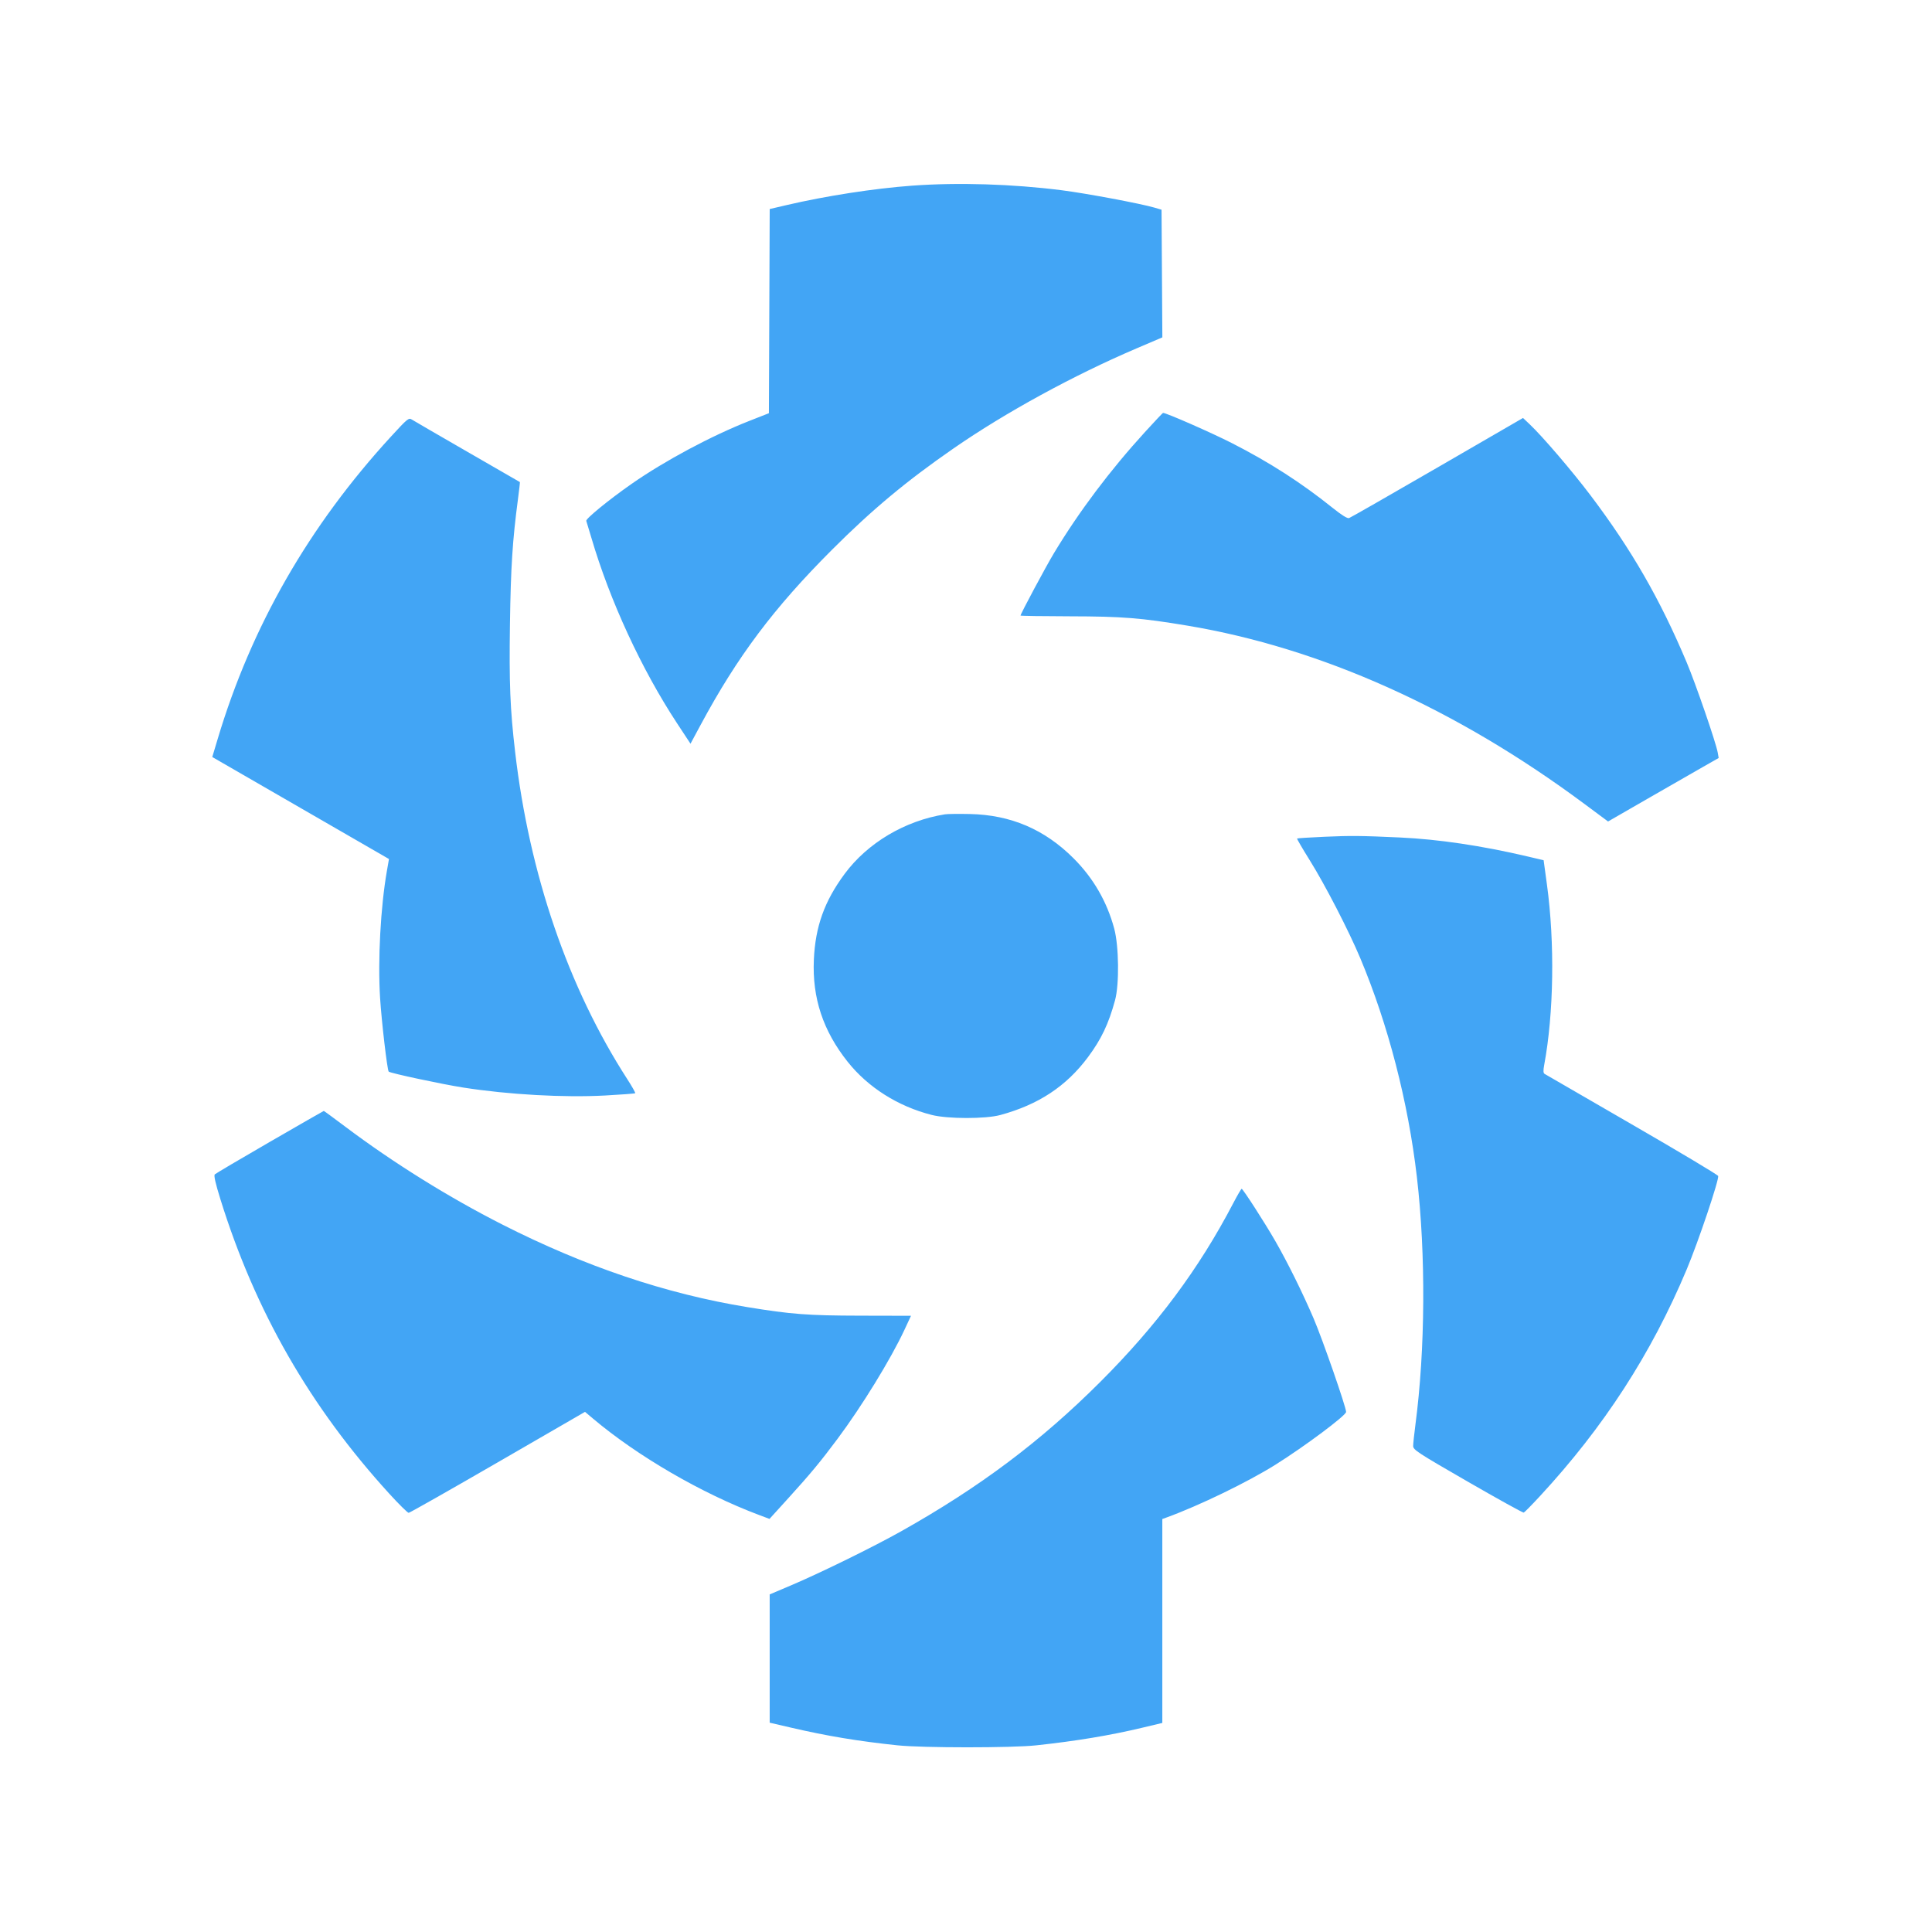
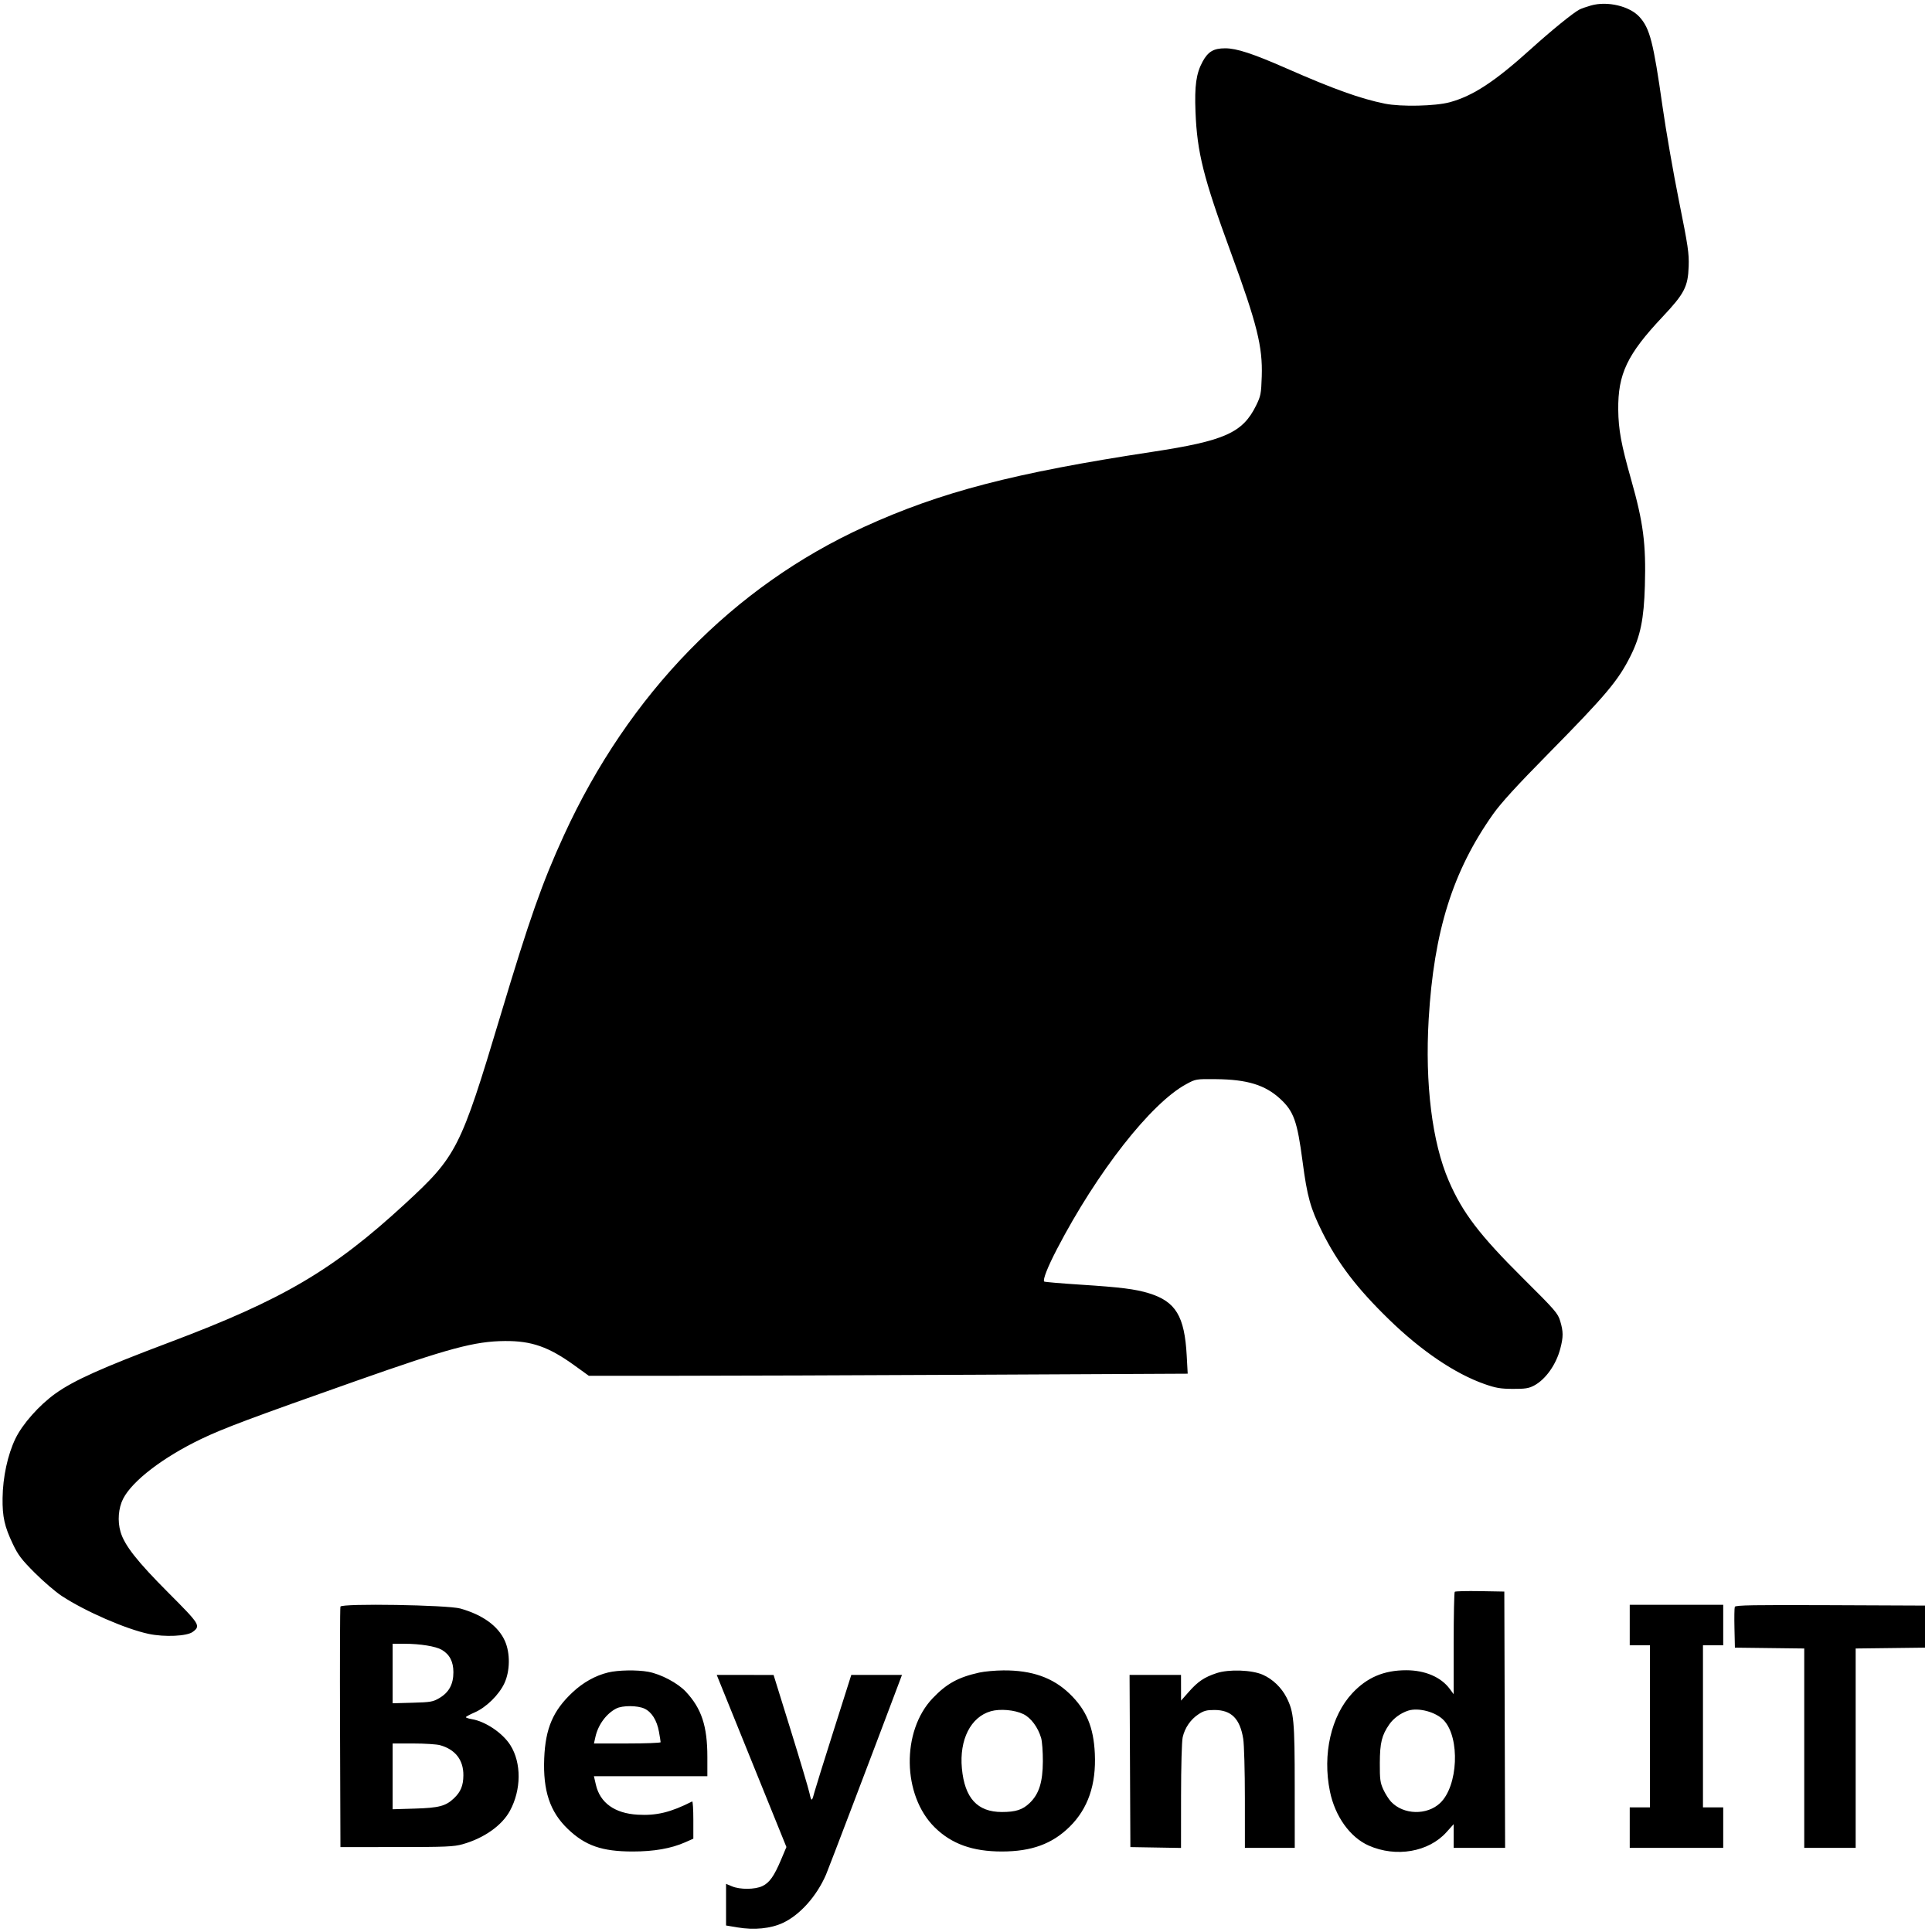
<svg xmlns="http://www.w3.org/2000/svg" width="1240" height="1240">
-   <path d="M585.5 119.157c-24.392 1.775-55.454 6.582-80.743 12.495l-10.743 2.512-.257 65.522-.257 65.523-12.5 4.911c-24.453 9.608-54.301 25.574-75.692 40.488-14.402 10.041-29.52 22.393-29.025 23.713.243.648 1.692 5.443 3.22 10.655 11.868 40.48 32.267 84.639 55.173 119.442l8.503 12.917 6.683-12.417c23.502-43.672 46.807-74.722 84.066-112.002 25.738-25.754 47.825-44.173 78.072-65.109 33.386-23.108 77-46.934 117.761-64.332l16.261-6.94-.261-40.974-.261-40.973-4.5-1.319c-8.958-2.625-43.862-9.169-59.5-11.155-31.749-4.032-66.513-5.102-96-2.957M734.906 277.25c-22.472 24.627-42.334 51.05-58.443 77.75-5.099 8.45-21.464 39.014-21.462 40.083 0 .229 14.287.445 31.75.479 33.627.065 45.612 1.017 75.303 5.978 85.759 14.331 172.63 53.33 254.813 114.394l15.221 11.31 25.706-14.808c14.138-8.144 30.112-17.312 35.497-20.372l9.79-5.564-.61-3.5c-1.096-6.29-14.149-44.185-19.977-58-17.139-40.622-35.248-72.077-61.599-107-11.686-15.488-30.818-37.844-39.039-45.62l-4.356-4.119-55 31.858c-30.25 17.522-55.747 32.106-56.66 32.408-1.079.358-4.75-1.93-10.5-6.543-20.084-16.116-40.545-29.274-64.607-41.547C777.601 277.739 748.585 265 746.461 265c-.207 0-5.407 5.512-11.555 12.25m-483.911 2.889c-52.729 57.452-89.592 121.745-111.254 194.044l-3.501 11.683 56.707 32.735 56.706 32.734-1.326 7.583c-4.069 23.272-5.894 57.248-4.381 81.582.926 14.898 4.591 46.254 5.526 47.28.898.986 34.289 8.122 48.028 10.264 28.958 4.515 64.488 6.499 90.867 5.074 10.377-.56 19.07-1.222 19.319-1.471.248-.248-2.035-4.306-5.074-9.017-37.96-58.843-62.879-131.564-72.005-210.13-3.219-27.711-3.869-43.866-3.307-82.149.534-36.338 1.631-53.441 5.12-79.832.798-6.039 1.368-11.04 1.266-11.112-.102-.073-15.261-8.815-33.686-19.427-18.425-10.613-34.464-19.919-35.642-20.682-2.027-1.312-2.739-.735-13.363 10.841M606.5 522.653c-25.669 4.073-49.712 18.357-64.437 38.283-12.956 17.531-18.769 33.768-19.713 55.064-1.087 24.502 5.901 45.6 21.676 65.452 13.091 16.473 32.315 28.634 53.974 34.141 10.222 2.599 34.507 2.629 44 .054 24.469-6.637 42.328-18.418 56.253-37.107 8.576-11.511 13.261-21.347 17.403-36.54 2.782-10.202 2.502-34.762-.523-46-4.654-17.286-13.403-32.422-26.057-45.076-18.639-18.639-40.322-27.911-66.576-28.47-7.15-.152-14.35-.062-16 .199m243.676 14.396c-9.529.421-17.487.928-17.685 1.126-.198.198 3.43 6.427 8.061 13.843 9.872 15.805 25.076 45.255 32.515 62.982 17.89 42.628 30.726 92.267 36.33 140.5 5.776 49.707 5.41 110.661-.955 158.936-.793 6.015-1.442 12.144-1.442 13.62 0 2.476 2.712 4.248 35.027 22.888 19.264 11.113 35.44 20.059 35.946 19.88.506-.178 5.205-4.957 10.444-10.619 40.968-44.285 71.417-91.321 94.113-145.385 7.518-17.906 21.003-57.989 20.208-60.062-.302-.785-25.229-15.681-55.393-33.103-30.165-17.421-55.37-32.011-56.011-32.422-.843-.54-.908-2.132-.233-5.74 6.158-32.924 6.854-78.418 1.771-115.688l-2.141-15.695-10.616-2.49c-29.261-6.862-56.983-10.974-81.615-12.105-25.026-1.149-31.483-1.212-48.324-.466M173.193 732.877c-18.869 10.91-34.771 20.301-35.338 20.868-.708.708.416 5.685 3.59 15.893 22.372 71.955 57.534 133.26 108.468 189.112 6.144 6.737 11.715 12.235 12.379 12.217.665-.019 26.402-14.607 57.195-32.419l55.987-32.386 5.013 4.231c28.719 24.239 69.849 48.122 106.705 61.961l6.691 2.512 11.972-13.183c14.282-15.727 20.74-23.512 31.675-38.183 15.78-21.171 34.174-51.134 42.972-70l4.197-9-32.6-.072c-33.662-.073-44.236-.877-72.599-5.517-52.086-8.52-104.017-26.026-157-52.926-34.47-17.5-69.941-39.589-100.682-62.699-7.525-5.657-13.825-10.277-14-10.266-.175.011-15.756 8.946-34.625 19.857M791.52 772.25c-22.058 42.207-48.977 78.371-85.449 114.795-38.124 38.072-77.236 67.416-127.546 95.69-17.969 10.099-51.743 26.686-70.775 34.76l-13.75 5.834v82.327l13.75 3.194c23.233 5.395 43.059 8.689 68.25 11.336 16.09 1.691 73.361 1.705 89 .021 25.772-2.774 47.439-6.375 68.25-11.344l12.75-3.045V974.95l2.75-1.001c20.982-7.643 52.157-22.755 69.847-33.859 18.882-11.852 45.274-31.559 45.357-33.868.102-2.831-15.119-46.644-20.841-59.99-7.171-16.726-16.651-35.878-24.655-49.808-6.712-11.68-20.708-33.401-21.531-33.415-.315-.005-2.748 4.154-5.407 9.241" fill="#42a5f5" fill-rule="evenodd" />
+   <path d="M1021.197 3.499c-2.916.818-6.291 2.005-7.5 2.638-4.077 2.135-18.117 13.551-31.197 25.366-23.137 20.899-37.075 30.042-52 34.114-9.225 2.516-31.334 3.002-41.65.916-15.728-3.181-32.798-9.301-63.234-22.671-21.449-9.422-31.956-12.863-39.264-12.858-7.44.004-11.017 2.119-14.514 8.58-4.101 7.574-5.208 15.431-4.542 32.231 1.034 26.085 5.082 42.201 22.599 89.97 16.943 46.205 20.557 60.685 19.924 79.818-.371 11.211-.639 12.589-3.637 18.678-8.624 17.519-20.168 22.667-66.682 29.737-88.694 13.482-135.751 25.734-184.829 48.126C470.623 376.489 403.511 445.403 361.989 536c-14.065 30.688-22.051 53.388-40.984 116.5-25.421 84.736-27.873 89.565-60.95 120.042-46.364 42.72-78.33 61.529-151.253 88.997-43.493 16.383-61.372 24.409-73.218 32.866-10.401 7.426-21.206 19.615-25.713 29.007-4.967 10.353-8.048 24.629-8.218 38.088-.151 12.009 1.242 18.25 6.579 29.458 3.41 7.163 5.576 10.007 14.147 18.578 5.567 5.566 13.352 12.236 17.301 14.822 15.107 9.894 41.135 21.239 55.796 24.32 10.166 2.136 24.489 1.487 28.203-1.278 5.26-3.916 4.748-4.743-15.449-24.989-20.274-20.321-28.359-30.608-30.883-39.289-2.01-6.915-1.35-15.235 1.68-21.174 5.85-11.469 25.537-26.564 49.973-38.319 14.198-6.83 32.311-13.621 99.465-37.288 59.769-21.066 76.208-25.477 95.535-25.637 17.167-.142 28.184 3.714 44.701 15.648l9.202 6.648h56.298c30.965-.001 117.452-.3 192.194-.667l135.894-.665-.628-11.584c-1.374-25.334-7.047-34.721-24.183-40.017-8.712-2.693-18.078-3.875-43.868-5.538-12.59-.812-23.124-1.71-23.41-1.996-1.063-1.062 2.204-9.358 8.278-21.022 25.727-49.403 60.196-93.378 82.804-105.639 6.204-3.364 6.247-3.372 19.218-3.246 20 .194 31.498 3.722 41.161 12.629 8.702 8.021 10.949 14.32 14.358 40.245 2.956 22.487 5.038 29.981 12.503 45 10.048 20.217 22.209 36.171 42.989 56.392 20.685 20.13 42.411 34.814 61.304 41.434 7.263 2.545 10.24 3.051 18.185 3.087 7.877.036 10.199-.327 13.595-2.126 7.411-3.927 14.173-13.453 16.853-23.747 1.962-7.533 1.951-10.833-.056-17.593-1.496-5.038-3.16-6.957-23.774-27.432-28.05-27.86-38.943-42.148-47.806-62.705-10.643-24.687-15.292-62.185-12.852-103.669 3.321-56.456 15.441-95.038 41.355-131.641 5.04-7.119 15.168-18.21 35.159-38.5 37.323-37.882 45.085-47.096 53.013-62.93 6.358-12.7 8.613-23.712 9.231-45.07.781-26.994-.965-40.476-8.838-68.269-6.377-22.507-8.115-31.927-8.255-44.731-.25-22.98 5.755-35.578 28.438-59.656 14.013-14.876 16.317-19.32 16.762-32.344.289-8.471-.388-13.036-6.248-42.139-3.615-17.952-8.354-45.177-10.531-60.5-5.872-41.334-8.128-50.125-14.745-57.449-6.3-6.974-20.552-10.37-31.104-7.413m-87.506 1018.143c-.38.38-.691 15.329-.691 33.219v32.528l-2.527-3.425c-5.589-7.576-15.838-11.964-27.944-11.964-14.293 0-25.122 4.604-34.557 14.689-13.665 14.607-19.284 39.249-14.391 63.103 3.281 15.996 12.914 29.441 24.887 34.736 17.542 7.758 38.428 4.167 49.886-8.577l4.646-5.167V1186h33.012l-.256-82.25-.256-82.25-15.559-.274c-8.557-.151-15.87.036-16.25.416m-715.194 9.512c-.283.74-.398 35.771-.256 77.846l.259 76.5 36-.015c31.646-.014 36.776-.234 42.42-1.822 13.689-3.851 25.211-11.975 30.335-21.39 7.371-13.544 7.495-30.788.302-42.182-4.933-7.814-15.974-15.258-24.807-16.724-2.062-.343-3.742-.903-3.733-1.245.009-.342 2.552-1.72 5.649-3.061 7.385-3.199 15.628-11.299 19.084-18.752 3.637-7.843 3.78-19.242.34-27.023-4.227-9.56-14.126-16.794-28.59-20.892-8.19-2.32-76.172-3.415-77.003-1.24M1046 1043v13h13v104h-13v26h60v-26h-13v-104h13v-26h-60v13m67.439-11.702c-.277.722-.377 6.913-.221 13.757l.282 12.445 22.25.269 22.25.269V1186h33v-127.962l22.25-.269 22.25-.269v-27l-60.778-.258c-49.444-.209-60.873-.013-61.283 1.056M252 1074.1v19.101l12.75-.351c11.656-.32 13.137-.577 17.261-3.002 6.145-3.613 8.989-8.86 8.989-16.586 0-6.793-2.421-11.439-7.503-14.399-3.816-2.223-13.812-3.846-23.747-3.855L252 1055v19.1m138.348-.68c-8.203 1.989-16.032 6.353-22.859 12.74-12.519 11.71-17.418 23.11-18.196 42.34-.843 20.849 3.646 34.323 15.099 45.321 11.203 10.758 21.925 14.498 41.608 14.512 13.701.011 24.748-1.921 33.75-5.901l5.25-2.322v-12.138c0-6.676-.337-11.967-.75-11.757-13.744 6.987-22.893 9.204-35.033 8.49-14.667-.863-24.056-7.58-26.741-19.129L381.18 1140H454v-12.34c0-19.813-3.73-31.112-13.84-41.92-5.177-5.535-15.941-11.238-24.046-12.741-7.155-1.327-19.385-1.127-25.766.421m238.152.079c-13.58 3.034-20.946 7.094-29.899 16.48-20.152 21.128-19.492 62.372 1.326 82.87 10.803 10.636 24.278 15.479 43.073 15.479 19.04 0 32.314-4.843 43.51-15.874 11.787-11.614 17.097-27.026 16.178-46.954-.786-17.052-5.469-28.132-16.278-38.511-10.711-10.286-24.17-15.011-42.41-14.892-5.225.034-12.2.665-15.5 1.402m152.336.356c-7.877 2.608-11.986 5.37-17.797 11.961l-5.011 5.684-.014-8.25L758 1075H724.983l.259 55.25.258 55.25 16.25.275 16.25.275.024-33.275c.014-19.025.464-35.202 1.05-37.775 1.373-6.031 5.051-11.392 10.112-14.741 3.405-2.254 5.28-2.758 10.241-2.754 10.871.009 16.401 5.537 18.504 18.497.58 3.574 1.057 20.785 1.061 38.248L799 1186h32l-.017-39.25c-.019-42.39-.543-48.044-5.319-57.381-3.221-6.295-8.886-11.705-15.164-14.481-7.079-3.129-21.783-3.641-29.664-1.033m-319.312 4.895c.83 2.063 10.893 26.915 22.363 55.228l20.854 51.478-3.349 7.94c-4.526 10.732-7.493 14.948-12.053 17.124-4.761 2.272-14.358 2.347-19.589.154l-3.75-1.572v26.717l7.221 1.218c10.858 1.832 21.418.788 29.287-2.894 10.937-5.118 21.665-17.137 27.661-30.992 1.57-3.629 29.932-78.151 46.202-121.401l2.539-6.75h-32.531l-11.293 35.583c-6.211 19.571-11.721 37.233-12.244 39.25-1.713 6.606-2.069 6.733-3.268 1.167-.652-3.025-6.11-21.358-12.13-40.739l-10.944-35.239-18.242-.011-18.242-.011 1.508 3.75m-66.024 17.823c-6.397 3.326-11.602 10.421-13.337 18.177l-.95 4.25h21.393c11.767 0 21.394-.367 21.394-.816 0-.449-.481-3.487-1.07-6.75-1.314-7.288-4.629-12.589-9.242-14.778-4.45-2.111-14.203-2.156-18.188-.083m240.454 1.729c-12.9 3.647-20.306 18.246-18.595 36.655 1.776 19.106 9.929 28.018 25.641 28.028 8.9.005 13.343-1.433 17.868-5.785 6-5.771 8.384-13.293 8.461-26.7.035-6.05-.463-12.807-1.108-15.015-2.003-6.865-6.558-12.986-11.413-15.336-5.587-2.705-14.903-3.53-20.854-1.847m267.81-.365c-4.739 1.528-9.394 4.921-12.084 8.809-4.845 7.002-6.019 11.781-6.079 24.754-.048 10.437.242 12.651 2.225 17 1.255 2.75 3.495 6.294 4.978 7.876 7.936 8.466 23.065 8.859 31.539.821 11.496-10.905 12.868-41.764 2.358-53.032-4.985-5.344-16.218-8.394-22.937-6.228M252 1140.111v21.111l14.25-.426c15.483-.462 19.833-1.606 25.089-6.599 4.367-4.148 5.993-8.088 6.064-14.697.107-9.874-5.148-16.67-15.005-19.407-2.144-.595-9.86-1.084-17.148-1.087L252 1119v21.111" fill="undefined" fill-rule="evenodd" />
</svg>
